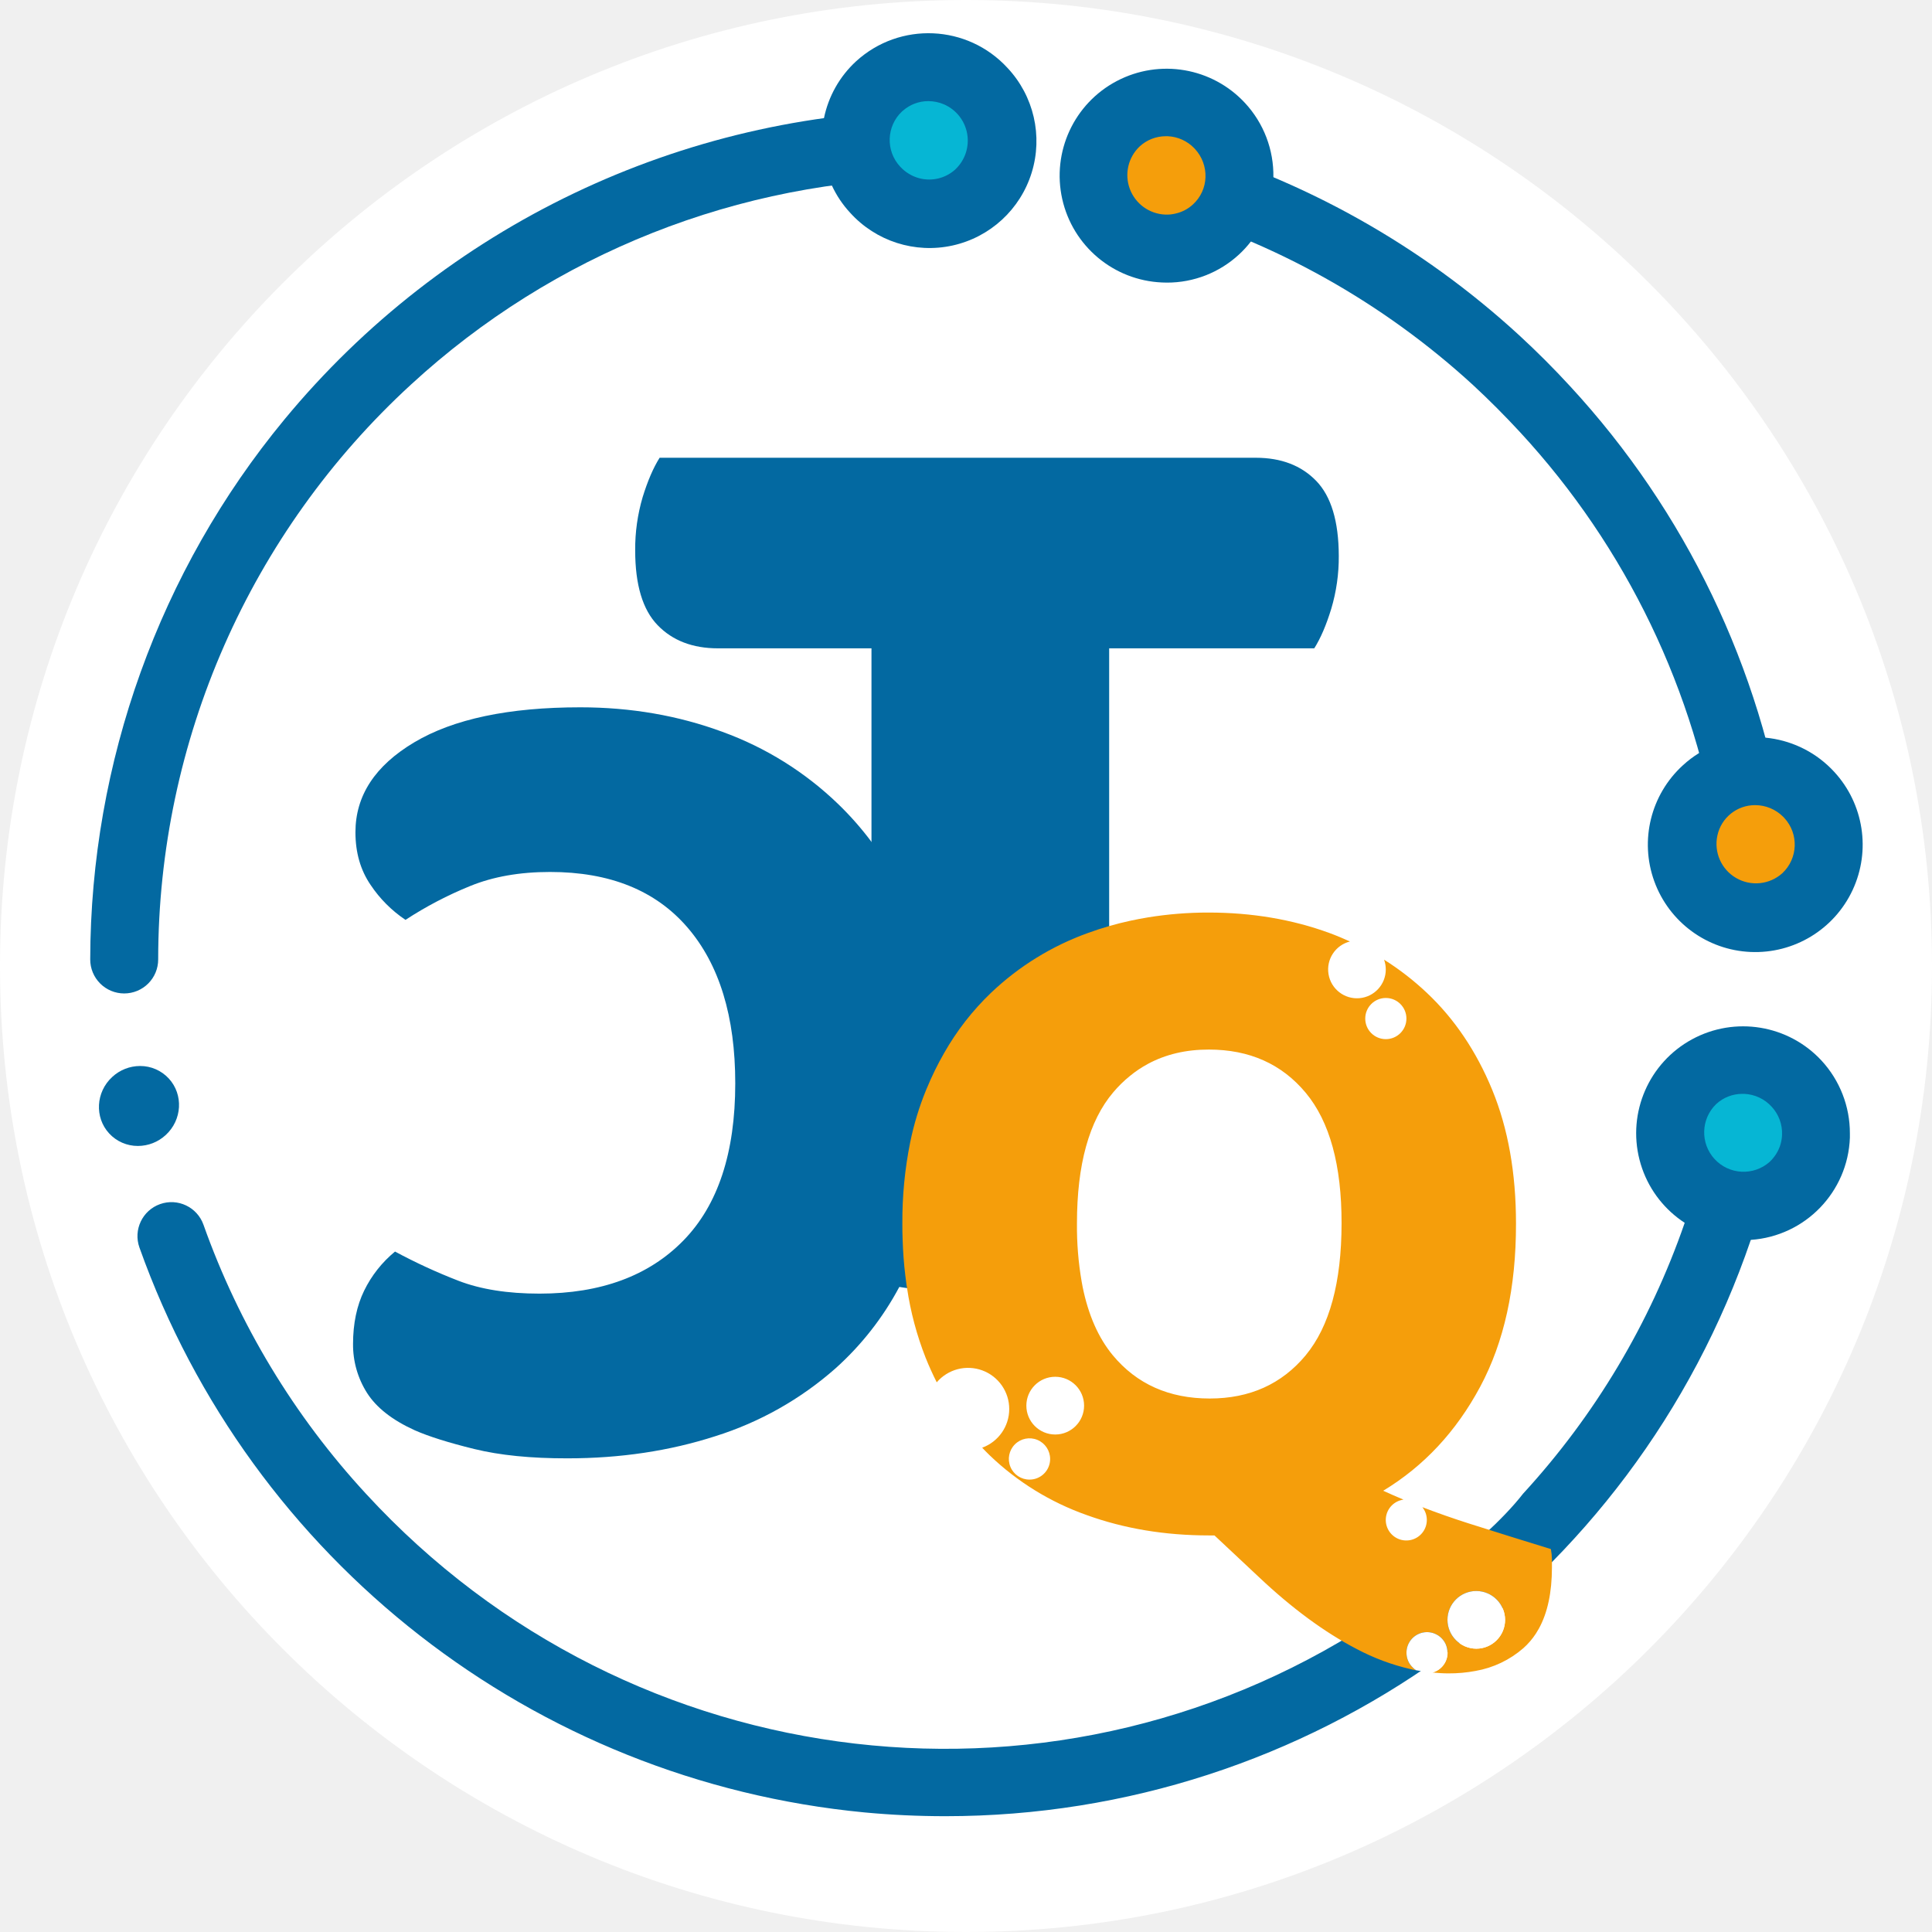
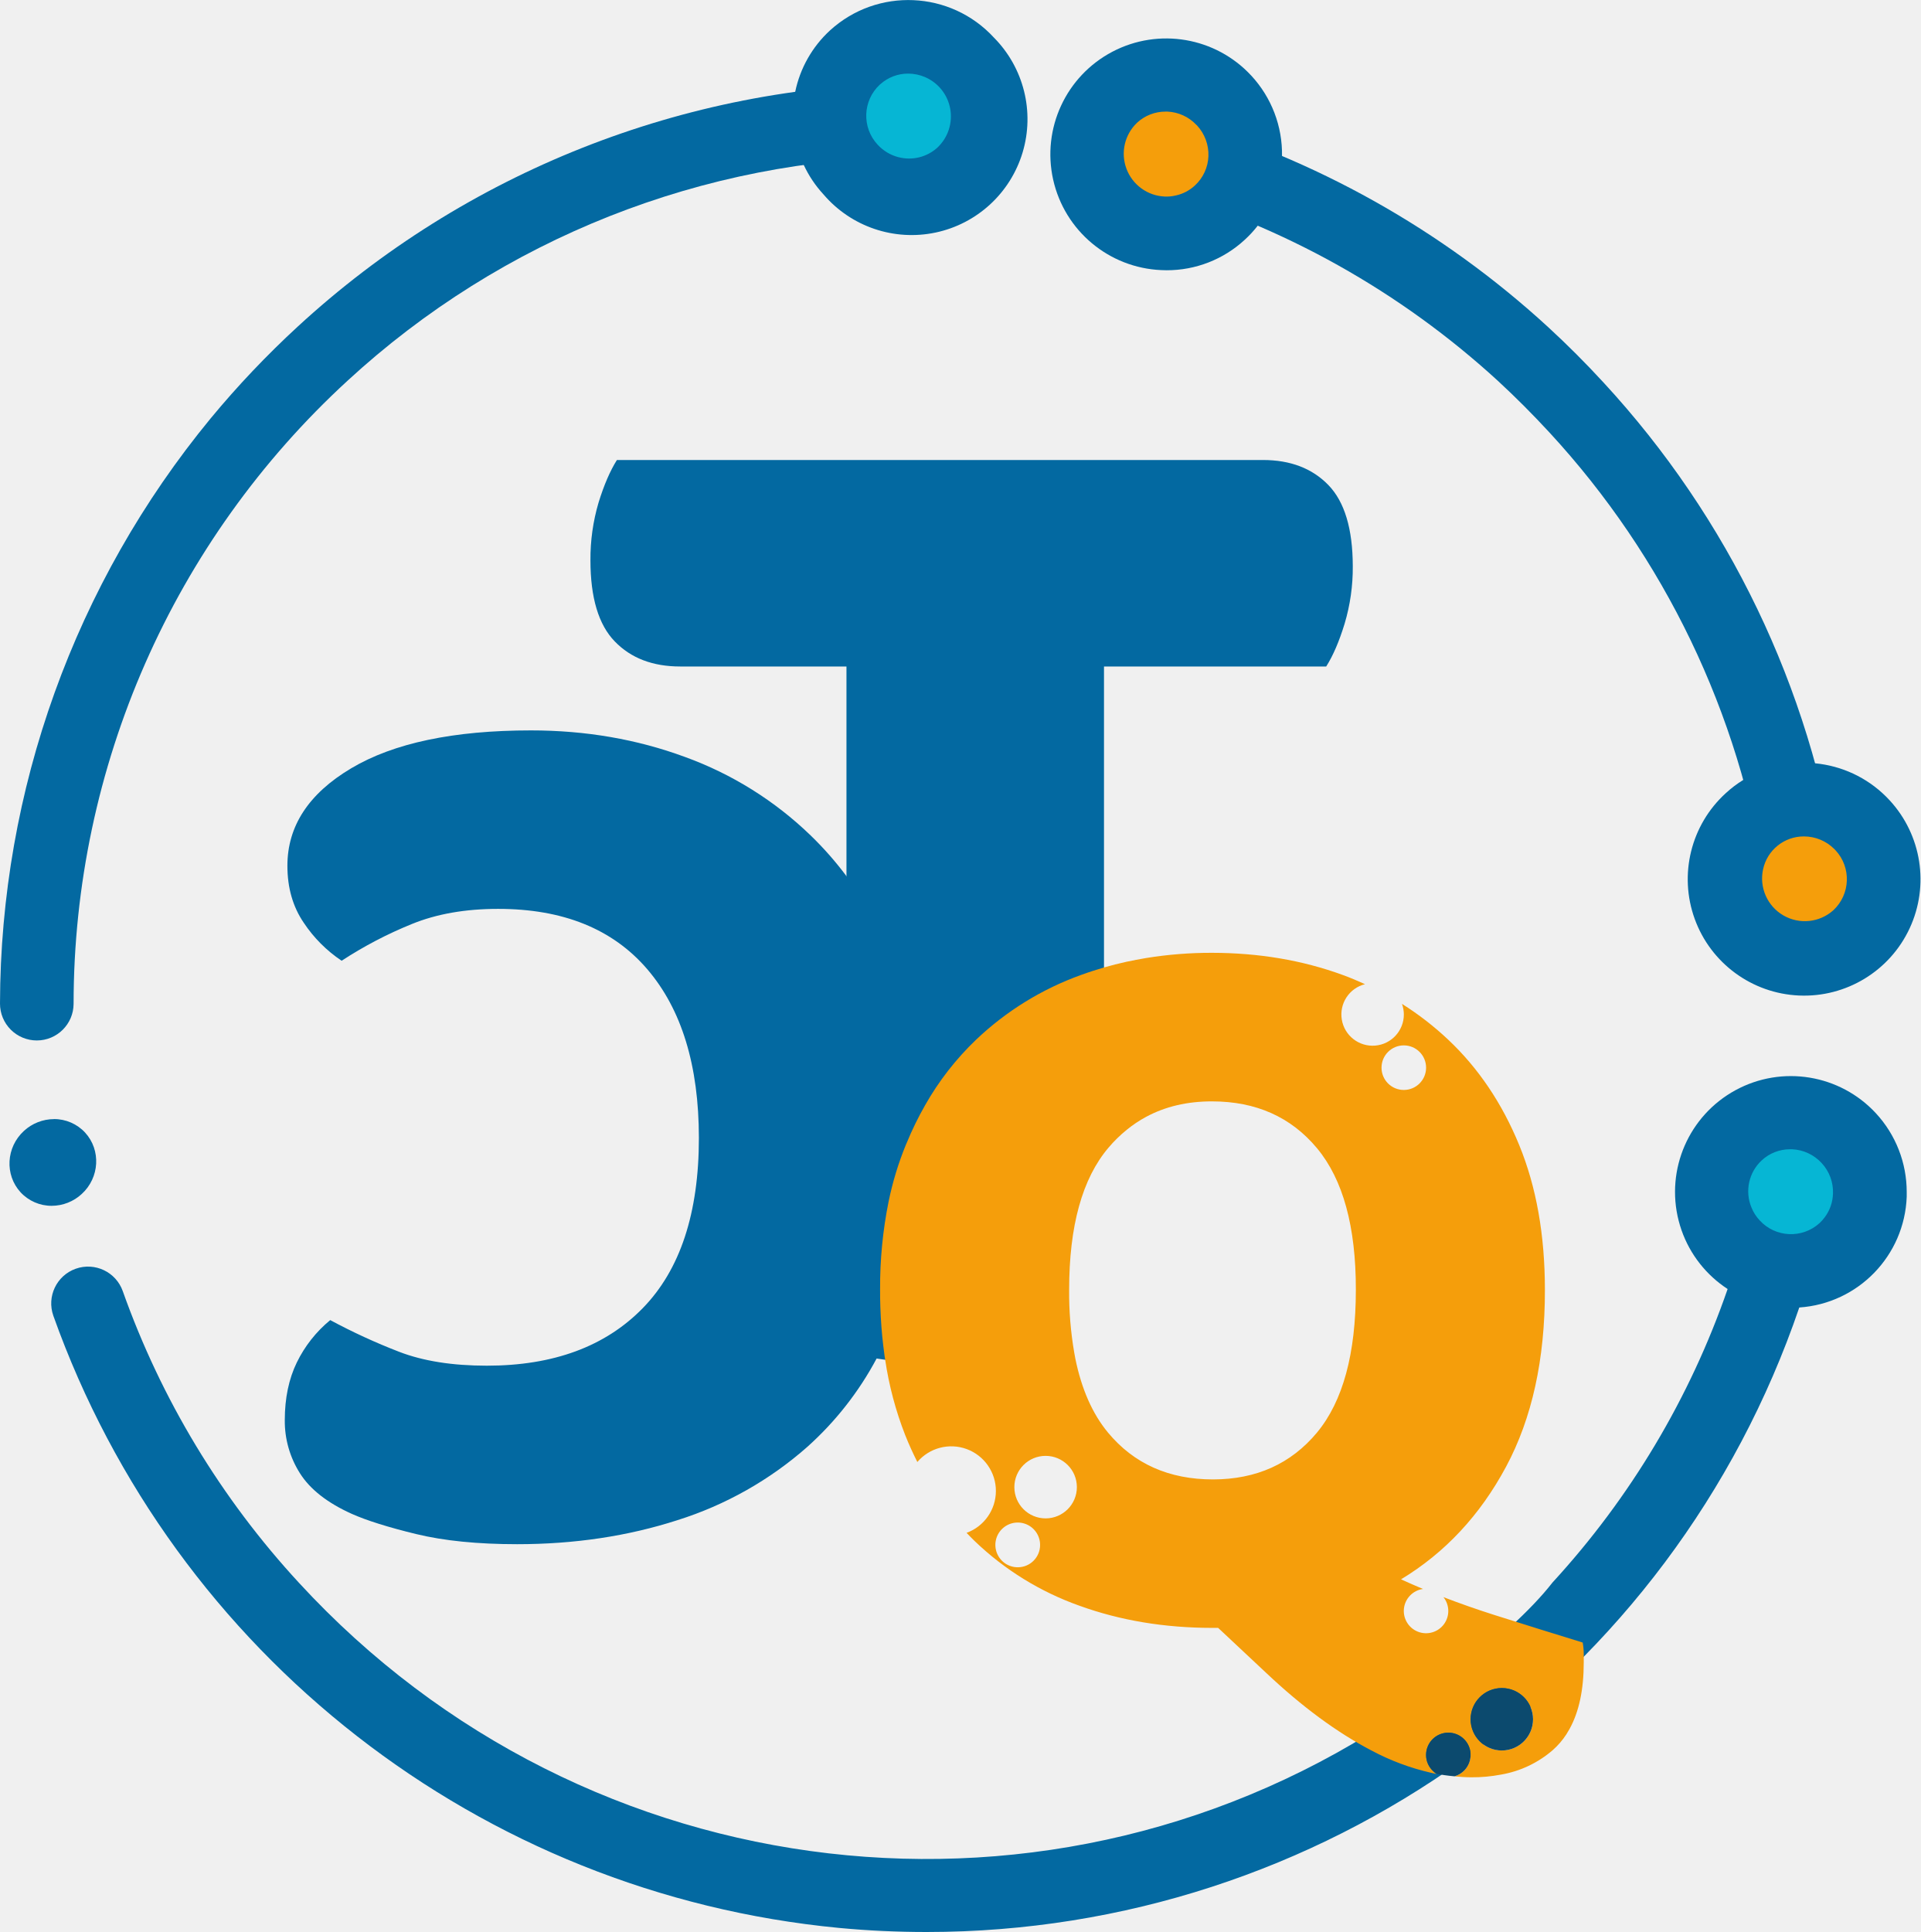
- <svg xmlns="http://www.w3.org/2000/svg" viewBox="0 0 1024 1024">
+ <svg xmlns="http://www.w3.org/2000/svg" viewBox="0 0 939.46 945">
  <defs>
-     <style>.cls-1{fill:#fff;}.cls-2{fill:#0369a1;}.cls-3{fill:#06b6d4;}.cls-4{fill:#f59e0b;}</style>
+     <style>.cls-1{fill:#0369a1;}.cls-2{fill:#06b6d4;}.cls-3{fill:#f59e0b;}.cls-4{fill:#0c4a6e;}</style>
  </defs>
  <g id="Camada_2" data-name="Camada 2">
    <g id="Camada_1-2" data-name="Camada 1">
-       <circle class="cls-1" cx="512" cy="512" r="512" />
-       <path class="cls-2" d="M929,463.87a18,18,0,0,1-17.79-15.31A415.24,415.24,0,0,0,805.72,229.12c-8-8.65-16.35-17.05-24.94-25A417.58,417.58,0,0,0,613.26,110.3a18,18,0,1,1,9.87-34.66,453.73,453.73,0,0,1,182,102c9.32,8.57,18.43,17.68,27.06,27.07A451.13,451.13,0,0,1,946.81,443.15,18,18,0,0,1,929,463.87Z" />
-       <path class="cls-2" d="M65.82,526.55h0a18,18,0,0,1-18-18.06C48,404,84.6,302.38,150.75,222.33a451.65,451.65,0,0,1,343.17-164h.19a18,18,0,0,1,.19,36,414.17,414.17,0,0,0-276.46,109.5,413.84,413.84,0,0,0-134,304.72A18,18,0,0,1,65.82,526.55Z" />
-       <path class="cls-2" d="M942.19,605.11c-.57,2.64-1.12,5.26-1.73,7.88q-2.93,12.63-6.49,25h0q-2.81,9.68-6,19.15A451,451,0,0,1,501.13,962.62c-14.28,0-28.61-.65-42.93-2A453.89,453.89,0,0,1,73.9,661.21a18,18,0,0,1,33.95-12.07,414.87,414.87,0,0,0,86.2,142.67c140.67,152.93,370.28,178.9,540,63.22.37-.22,51.52-35.4,73.22-63.36a410.51,410.51,0,0,0,85.65-143.54q3.14-9,5.81-18.09h0c2.14-7.24,4.1-14.5,5.82-21.87q1.26-5.22,2.38-10.49a18,18,0,1,1,35.25,7.44Z" />
-       <path class="cls-2" d="M73.1,589.36a2.6,2.6,0,0,1-2-.82c-1.06-1.15-.79-3.21.59-4.48a3.71,3.71,0,0,1,2.53-1,2.6,2.6,0,0,1,2,.82c1.06,1.15.79,3.21-.59,4.48A3.67,3.67,0,0,1,73.1,589.36Z" />
-       <path class="cls-2" d="M74.23,565A21.74,21.74,0,0,0,59.5,570.8c-8.73,8-9.47,21.44-1.65,29.94a20.62,20.62,0,0,0,15.25,6.64,21.72,21.72,0,0,0,14.73-5.79c8.73-8,9.47-21.44,1.65-29.94A20.62,20.62,0,0,0,74.23,565Z" />
-       <ellipse class="cls-3" cx="923.74" cy="600.53" rx="38.66" ry="38.89" transform="translate(-162.67 783.94) rotate(-42.61)" />
-       <path class="cls-2" d="M965.46,562.15A56.67,56.67,0,1,0,924,657.32c1.33,0,2.64-.05,4-.16A56.38,56.38,0,0,0,980.48,603c0-.75,0-1.51,0-2.26A56.71,56.71,0,0,0,965.46,562.15Zm-25,50.84a19.08,19.08,0,0,1-2.59,2.9,20.87,20.87,0,0,1-28.24-30.72,20.31,20.31,0,0,1,13.87-5.4c.32,0,.63,0,1,0a20.88,20.88,0,0,1,7.91,1.94,21.14,21.14,0,0,1,6.57,4.82,20.72,20.72,0,0,1,5.54,15A20.17,20.17,0,0,1,940.45,613Z" />
-       <ellipse class="cls-3" cx="492.29" cy="74.4" rx="38.66" ry="38.89" transform="translate(79.61 352.93) rotate(-42.61)" />
-       <path class="cls-2" d="M534,36a56.9,56.9,0,0,0-80.26-3.51,56.25,56.25,0,0,0-17,30.05,56.88,56.88,0,0,0,4.19,35.81,55.33,55.33,0,0,0,9.66,14.41A56.68,56.68,0,1,0,534,36Zm-27.6,53.75a20.59,20.59,0,0,1-19.14,4.73h0a21.13,21.13,0,0,1-10.13-6.13A20.76,20.76,0,0,1,478.16,59a2.08,2.08,0,0,1,.36-.29h0a20.29,20.29,0,0,1,13.51-5.11,21.07,21.07,0,0,1,8.29,1.71,20.94,20.94,0,0,1,6.08,34.42Z" />
-       <ellipse class="cls-4" cx="618.19" cy="92.97" rx="38.66" ry="38.89" transform="translate(100.27 443.07) rotate(-42.61)" />
-       <path class="cls-2" d="M659.9,54.61a56.67,56.67,0,1,0-44,95.11c.85.05,1.73.07,2.59.07a56.11,56.11,0,0,0,38.24-14.93A55,55,0,0,0,663,128,56.11,56.11,0,0,0,674.92,95.4c0-.5,0-1,0-1.47A56.4,56.4,0,0,0,659.9,54.61ZM633.39,79a21,21,0,0,1,5.54,15,20.44,20.44,0,0,1-6.6,14.32,20,20,0,0,1-9.35,4.89h0a19.22,19.22,0,0,1-5.47.52A20.94,20.94,0,0,1,604.06,77.6a20.42,20.42,0,0,1,13.88-5.4l.94,0A20.82,20.82,0,0,1,633,78.57l0,0A4,4,0,0,1,633.39,79Z" />
-       <ellipse class="cls-4" cx="930.5" cy="447.49" rx="38.66" ry="38.89" transform="translate(-57.28 748.11) rotate(-42.61)" />
-       <path class="cls-2" d="M972.21,409.13a56.87,56.87,0,0,0-71.67-10,55.86,55.86,0,0,0-8.56,6.48,56.93,56.93,0,1,0,80.23,3.52Zm-27.57,53.72a20.91,20.91,0,0,1-34.39-20,20.38,20.38,0,0,1,20-16.11,21,21,0,0,1,14.87,6.17c.2.18.38.41.58.61A20.78,20.78,0,0,1,944.64,462.85Z" />
-       <path class="cls-2" d="M500.42,558.2q-2.12-38.57-14.7-69.42c-1.05-2.54-2.11-5-3.25-7.51a184.45,184.45,0,0,0-20.6-35.1,165,165,0,0,0-17.53-19.92,173.42,173.42,0,0,0-61.44-38.36q-35.22-13-75.34-13-56.83,0-88,18.56t-31.17,47.66q0,16.13,8,27.86a67,67,0,0,0,18.53,18.58,200.36,200.36,0,0,1,34.28-17.94q18.26-7.46,42.34-7.45,47.53,0,72.85,29.43t25.31,82.62q0,55.14-27.47,83.27t-76.27,28.17q-25.29,0-42.93-6.8a294.9,294.9,0,0,1-33.66-15.5A62,62,0,0,0,193,684.09c-3.9,8-5.88,17.47-5.88,28.2a47.68,47.68,0,0,0,7.42,26Q202,750,219.85,758.09,231,763,251.36,768t49.39,4.95q42,0,78.43-11.75a175.8,175.8,0,0,0,63.64-35.92,157.2,157.2,0,0,0,33.82-43.15c1.12-2,2.18-4.08,3.23-6.19.9-1.77,1.74-3.58,2.6-5.44,1-2.23,2-4.5,2.95-6.81.91-2.16,1.75-4.36,2.52-6.58q12.6-34.47,12.89-80.42c0-.82,0-1.64,0-2.46Q500.85,566.05,500.42,558.2Z" />
-       <path class="cls-2" d="M697.61,254.87q-11.86-12.24-32-12.25h-316q-5,7.94-9,20.9a97.22,97.22,0,0,0-3.95,28.15q0,27.43,11.89,39.68c7.89,8.19,18.6,12.28,32,12.28h81.35V679.16c2.07.59,4.59,1.14,7.54,1.71q3.25.64,7.23,1.24c1.32.21,2.7.41,4.16.62,1.76.27,3.6.52,5.55.77a259.27,259.27,0,0,0,33.83,2.15q19.64,0,33.05-3.45c-.18-1-.38-2-.54-2.94a171.68,171.68,0,0,1-2.47-30.72q0-46.9,19.24-69.56a65.26,65.26,0,0,1,8.91-8.71,58.53,58.53,0,0,1,9.48-6.35V343.63h108.7c3.36-5.29,6.35-12.28,9-20.92a95.54,95.54,0,0,0,4-28.13Q709.5,267.15,697.61,254.87Z" />
-       <path class="cls-4" d="M822,821.05l-.4-.13q-19.87-6.1-43.26-13.51-12.52-4-24.46-8.58a10.88,10.88,0,1,1-10-4c-3.64-1.53-7.24-3.09-10.75-4.7q32.31-19.53,51.38-55.09t19-86.52q0-40.2-12.59-70.84t-34.69-51.49a147.59,147.59,0,0,0-22.64-17.54,15.93,15.93,0,0,1,.91,5.18,15.28,15.28,0,1,1-19-14.82c-3.58-1.61-7.18-3.15-10.9-4.51q-29.53-10.8-63.95-10.83a198.72,198.72,0,0,0-32.25,2.57c-3.19.54-6.35,1.13-9.48,1.81q-5.65,1.23-11.11,2.81c-3.8,1.1-7.52,2.3-11.17,3.64a146.36,146.36,0,0,0-51.36,31.69,139.34,139.34,0,0,0-24.91,32,160.77,160.77,0,0,0-9.07,18.47c-.14.35-.3.71-.43,1a155.24,155.24,0,0,0-8.45,27.78,211.61,211.61,0,0,0-4.15,43.06c0,2.87,0,5.71.14,8.54.21,6.48.66,12.74,1.41,18.84.18,1.66.4,3.31.63,4.94.09.62.18,1.26.3,1.87a167.47,167.47,0,0,0,9.82,36.86c1.81,4.56,3.81,8.9,5.92,13.11a21.82,21.82,0,1,1,24.09,34.65c1.25,1.34,2.59,2.7,3.93,4A143.11,143.11,0,0,0,575.92,803q29.8,10.79,64.78,10.81h3L667.37,836q26.21,24.71,51.39,37.84a117,117,0,0,0,29.12,10.89s.55.14,1.55.35l1.18.23h0A8.1,8.1,0,0,1,749,884a10.7,10.7,0,0,1-3.54-8,10.88,10.88,0,0,1,20.8-4.52,10.73,10.73,0,0,1,1,4.52,10.87,10.87,0,0,1-7.89,10.46l-.18,0c2.83.27,5.65.47,8.46.47a75.11,75.11,0,0,0,14.43-1.3h0a52.34,52.34,0,0,0,25.37-12.1,38.14,38.14,0,0,0,6.6-7.69c.54-.84,1.07-1.73,1.59-2.65q6.9-12.53,6.92-32.41v-4.37A32.82,32.82,0,0,0,822,821.05ZM545.68,784.22a10.94,10.94,0,1,1,10.91-10.91A10.91,10.91,0,0,1,545.68,784.22Zm13.63-23.9A15.3,15.3,0,1,1,574.59,745,15.3,15.3,0,0,1,559.31,760.32Zm132.75-42Q673,741.24,641.17,741.24q-32.32,0-51.38-22.94-11.37-13.75-15.95-36.1c-.19-1-.39-2-.55-3a171.43,171.43,0,0,1-2.48-30.71q0-46.9,19.25-69.56a65.36,65.36,0,0,1,8.91-8.72,59.13,59.13,0,0,1,9.48-6.34q14.09-7.59,32.25-7.58,32.28,0,51.36,22.91t19,69.29Q711,695.4,692.06,718.3Zm31.55-178.48a10.91,10.91,0,1,1,10.92,10.93A10.89,10.89,0,0,1,723.61,539.82Zm58.86,334a15.36,15.36,0,0,1-15.28-15.29,15.27,15.27,0,0,1,15.28-15.29,15.34,15.34,0,0,1,15.26,15.29A15.28,15.28,0,0,1,782.47,873.84Z" />
-       <path class="cls-1" d="M767.19,876a10.87,10.87,0,0,1-7.89,10.46c-3.68-.34-6.72-.82-8.71-1.18A8.1,8.1,0,0,1,749,884a10.7,10.7,0,0,1-3.54-8,10.88,10.88,0,0,1,20.8-4.52A10.73,10.73,0,0,1,767.19,876Z" />
-       <path class="cls-1" d="M797.73,858.55a15.28,15.28,0,0,1-15.26,15.29,15.36,15.36,0,0,1-15.28-15.29,15.27,15.27,0,0,1,15.28-15.29,15.34,15.34,0,0,1,15.26,15.29Z" />
+       <path class="cls-1" d="M881.17,446.25a18,18,0,0,1-17.79-15.31A415.25,415.25,0,0,0,757.92,211.5c-8-8.66-16.35-17.05-24.95-25A417.45,417.45,0,0,0,565.46,92.68,18,18,0,0,1,575.32,58a453.64,453.64,0,0,1,182,102c9.33,8.58,18.44,17.69,27.07,27.08A451.17,451.17,0,0,1,899,425.52a18.06,18.06,0,0,1-17.84,20.73Z" />
+       <path class="cls-1" d="M18,508.92h0A18,18,0,0,1,0,490.86,451.8,451.8,0,0,1,103,204.7a456.54,456.54,0,0,1,42.69-45,450.19,450.19,0,0,1,300.47-119h.2a18,18,0,0,1,.19,36A414.17,414.17,0,0,0,170,186.23,413.95,413.95,0,0,0,36,491,18,18,0,0,1,18,508.92Z" />
+       <path class="cls-1" d="M894.38,587.49c-.56,2.63-1.12,5.26-1.72,7.88q-2.92,12.63-6.49,25h0q-2.8,9.66-6,19.15A451,451,0,0,1,453.33,945c-14.28,0-28.61-.65-42.94-2A453.9,453.9,0,0,1,26.1,643.59a18,18,0,1,1,33.95-12.07,415.1,415.1,0,0,0,86.19,142.67c140.68,152.93,370.29,178.9,540,63.21.37-.22,51.52-35.4,73.21-63.35a410.39,410.39,0,0,0,85.66-143.54q3.14-9,5.8-18.1h0c2.15-7.23,4.11-14.49,5.82-21.86q1.28-5.22,2.39-10.49a18,18,0,1,1,35.24,7.44Z" />
+       <path class="cls-1" d="M25.3,571.73a2.59,2.59,0,0,1-2-.81,3.27,3.27,0,0,1,.59-4.48,3.67,3.67,0,0,1,2.53-1,2.59,2.59,0,0,1,2,.81c1.06,1.16.79,3.21-.59,4.49A3.67,3.67,0,0,1,25.3,571.73Z" />
+       <path class="cls-1" d="M26.43,547.39a21.78,21.78,0,0,0-14.73,5.78c-8.73,8-9.47,21.45-1.65,30a20.61,20.61,0,0,0,15.25,6.63A21.73,21.73,0,0,0,40,584c8.73-8,9.47-21.44,1.65-30a20.61,20.61,0,0,0-15.25-6.63Z" />
+       <ellipse class="cls-2" cx="875.94" cy="582.91" rx="38.66" ry="38.89" transform="translate(-163.36 746.92) rotate(-42.61)" />
+       <path class="cls-1" d="M917.65,544.53a56.67,56.67,0,1,0-41.46,95.16c1.33,0,2.63,0,4-.16a56.38,56.38,0,0,0,52.53-54.19c0-.74,0-1.51,0-2.25A56.68,56.68,0,0,0,917.65,544.53Zm-25,50.84a19.57,19.57,0,0,1-2.59,2.9,20.76,20.76,0,0,1-29.32-1.4,20.42,20.42,0,0,1-4-6.32,20.64,20.64,0,0,1,5.07-23,20.3,20.3,0,0,1,13.87-5.41c.32,0,.63,0,.95,0a20.77,20.77,0,0,1,7.9,1.93,21.06,21.06,0,0,1,6.58,4.82,20.73,20.73,0,0,1,5.54,15A20.25,20.25,0,0,1,892.65,595.37Z" />
+       <ellipse class="cls-2" cx="444.49" cy="56.78" rx="38.66" ry="38.89" transform="translate(78.92 315.92) rotate(-42.61)" />
+       <path class="cls-1" d="M486.21,18.4A56.88,56.88,0,0,0,406,14.89a56.24,56.24,0,0,0-17,30,57,57,0,0,0,4.19,35.82,55.79,55.79,0,0,0,9.67,14.41A56.68,56.68,0,1,0,486.21,18.4ZM458.62,72.14a20.57,20.57,0,0,1-19.14,4.73h-.05a21,21,0,0,1-10.13-6.12,20.77,20.77,0,0,1,1.05-29.33,3.26,3.26,0,0,1,.36-.29h0A20.25,20.25,0,0,1,444.25,36a21.12,21.12,0,0,1,8.29,1.72,20.93,20.93,0,0,1,6.08,34.41Z" />
+       <ellipse class="cls-3" cx="570.39" cy="75.35" rx="38.66" ry="38.89" transform="translate(99.59 406.05) rotate(-42.61)" />
+       <path class="cls-1" d="M612.1,37a56.68,56.68,0,1,0-44,95.12c.85,0,1.73.07,2.59.07a56.09,56.09,0,0,0,38.24-14.94,54.26,54.26,0,0,0,6.31-6.84,56.19,56.19,0,0,0,11.89-32.62c0-.49,0-1,0-1.46A56.41,56.41,0,0,0,612.1,37Zm-26.51,24.4a21,21,0,0,1,5.54,15,20.52,20.52,0,0,1-6.6,14.32,20,20,0,0,1-9.35,4.89h0a19.26,19.26,0,0,1-5.47.52A20.94,20.94,0,0,1,556.26,60a20.43,20.43,0,0,1,13.88-5.41l.94,0A20.7,20.7,0,0,1,585.16,61l0,0A3.17,3.17,0,0,1,585.59,61.38Z" />
+       <ellipse class="cls-3" cx="882.7" cy="429.87" rx="38.66" ry="38.89" transform="translate(-57.97 711.09) rotate(-42.61)" />
+       <path class="cls-1" d="M924.41,391.5a56.9,56.9,0,0,0-71.67-10,55.44,55.44,0,0,0-8.56,6.49,56.93,56.93,0,1,0,80.23,3.51Zm-27.57,53.72a20.9,20.9,0,0,1-34.39-20,20.36,20.36,0,0,1,20-16.1,21,21,0,0,1,14.86,6.17c.21.18.39.4.59.61A20.78,20.78,0,0,1,896.84,445.22Z" />
+       <path class="cls-1" d="M452.62,540.57q-2.12-38.55-14.7-69.42c-1.05-2.54-2.11-5-3.25-7.51a184.68,184.68,0,0,0-20.6-35.09,165.12,165.12,0,0,0-17.53-19.92,173.54,173.54,0,0,0-61.44-38.37q-35.22-13-75.34-13-56.83,0-88,18.56t-31.17,47.67q0,16.13,8,27.86a66.85,66.85,0,0,0,18.53,18.58A200.37,200.37,0,0,1,201.38,452q18.24-7.46,42.34-7.44,47.54,0,72.84,29.43t25.32,82.62q0,55.13-27.47,83.26T238.14,668q-25.29,0-42.93-6.81a295.8,295.8,0,0,1-33.67-15.49,61.92,61.92,0,0,0-16.35,20.73q-5.87,12.09-5.88,28.2a47.63,47.63,0,0,0,7.42,26q7.43,11.77,25.32,19.83,11.08,4.93,31.51,9.89T253,755.31q42,0,78.43-11.76A175.63,175.63,0,0,0,395,707.64a157.34,157.34,0,0,0,33.82-43.15q1.67-3,3.22-6.19c.91-1.77,1.75-3.59,2.61-5.45,1-2.22,2-4.49,2.95-6.8.91-2.16,1.75-4.36,2.52-6.58Q452.73,605,453,559c0-.82,0-1.63,0-2.45C453.05,551.15,452.91,545.82,452.62,540.57Z" />
+       <path class="cls-1" d="M649.81,237.25Q637.93,225,617.78,225h-316q-5,7.94-9,20.89a97.28,97.28,0,0,0-3.95,28.16q0,27.42,11.89,39.68c7.89,8.19,18.6,12.27,32,12.27h81.35V661.54c2.07.59,4.58,1.14,7.53,1.7,2.18.43,4.59.84,7.24,1.25,1.32.2,2.7.41,4.15.61,1.77.28,3.61.52,5.56.77A257.53,257.53,0,0,0,472.38,668q19.64,0,33.05-3.45c-.18-1-.38-2-.54-3a171.63,171.63,0,0,1-2.48-30.72q0-46.89,19.24-69.55a66,66,0,0,1,8.92-8.72,58.75,58.75,0,0,1,9.48-6.35V326h108.7c3.35-5.28,6.35-12.27,9-20.92a95.77,95.77,0,0,0,4-28.13Q661.7,249.53,649.81,237.25Z" />
+       <path class="cls-3" d="M774.22,803.43l-.4-.14q-19.87-6.1-43.27-13.5-12.52-4-24.45-8.58a10.88,10.88,0,1,1-10-4c-3.64-1.53-7.24-3.09-10.75-4.71q32.31-19.51,51.38-55.08t19-86.53q0-40.18-12.58-70.83t-34.69-51.49a147.45,147.45,0,0,0-22.64-17.54,15.84,15.84,0,0,1,.91,5.18,15.28,15.28,0,1,1-19-14.82c-3.58-1.62-7.19-3.16-10.91-4.51q-29.54-10.8-64-10.83a198.7,198.7,0,0,0-32.24,2.56c-3.19.55-6.36,1.14-9.49,1.81-3.76.83-7.46,1.75-11.11,2.82s-7.51,2.3-11.16,3.64a146.27,146.27,0,0,0-51.36,31.69,139.12,139.12,0,0,0-24.91,32A160,160,0,0,0,443.55,559c-.14.35-.3.7-.44,1a156,156,0,0,0-8.44,27.78,211.51,211.51,0,0,0-4.15,43c0,2.88,0,5.72.13,8.55.22,6.47.67,12.73,1.42,18.84.18,1.65.4,3.31.63,4.94.08.61.18,1.26.29,1.87A168.33,168.33,0,0,0,442.82,702c1.81,4.56,3.8,8.89,5.92,13.11a21.82,21.82,0,1,1,24.09,34.65c1.25,1.33,2.59,2.69,3.93,4a143.17,143.17,0,0,0,51.36,31.68q29.8,10.77,64.77,10.81h3l23.64,22.15q26.2,24.71,51.39,37.84a116.79,116.79,0,0,0,29.12,10.88s.55.14,1.55.35c.4.09.78.16,1.18.23h0a8,8,0,0,1-1.63-1.29,10.69,10.69,0,0,1-3.55-8,10.89,10.89,0,1,1,13.89,10.45,1.67,1.67,0,0,1-.18,0c2.83.27,5.65.47,8.46.47a74.38,74.38,0,0,0,14.43-1.31h0A52.13,52.13,0,0,0,759.61,856a37.55,37.55,0,0,0,6.61-7.68c.54-.84,1.07-1.73,1.58-2.66q6.91-12.52,6.93-32.4v-4.37A32.73,32.73,0,0,0,774.22,803.43ZM497.88,766.6a10.94,10.94,0,1,1,10.91-10.91A10.91,10.91,0,0,1,497.88,766.6Zm13.63-23.91a15.29,15.29,0,1,1,15.27-15.29A15.3,15.3,0,0,1,511.51,742.69Zm132.75-42q-19.07,22.92-50.89,22.94-32.34,0-51.39-22.94-11.37-13.75-15.94-36.1c-.19-1-.39-2-.55-3A171.55,171.55,0,0,1,523,630.91q0-46.89,19.25-69.55a65.87,65.87,0,0,1,8.9-8.72,59.72,59.72,0,0,1,9.49-6.35q14.08-7.59,32.24-7.57,32.29,0,51.37,22.91t19,69.28Q663.24,677.79,644.26,700.68ZM675.81,522.2a10.9,10.9,0,1,1,10.92,10.93A10.88,10.88,0,0,1,675.81,522.2Zm58.85,334a15.27,15.27,0,1,1,15.27-15.3A15.29,15.29,0,0,1,734.66,856.22Z" />
+       <path class="cls-4" d="M719.39,858.4a10.86,10.86,0,0,1-7.89,10.45c-3.68-.33-6.72-.82-8.71-1.18a8,8,0,0,1-1.63-1.29,10.69,10.69,0,0,1-3.55-8,10.89,10.89,0,1,1,21.78,0Z" />
+       <path class="cls-4" d="M749.93,840.92a15.29,15.29,0,0,1-15.27,15.3,15.27,15.27,0,1,1,15.27-15.3Z" />
    </g>
  </g>
</svg>
